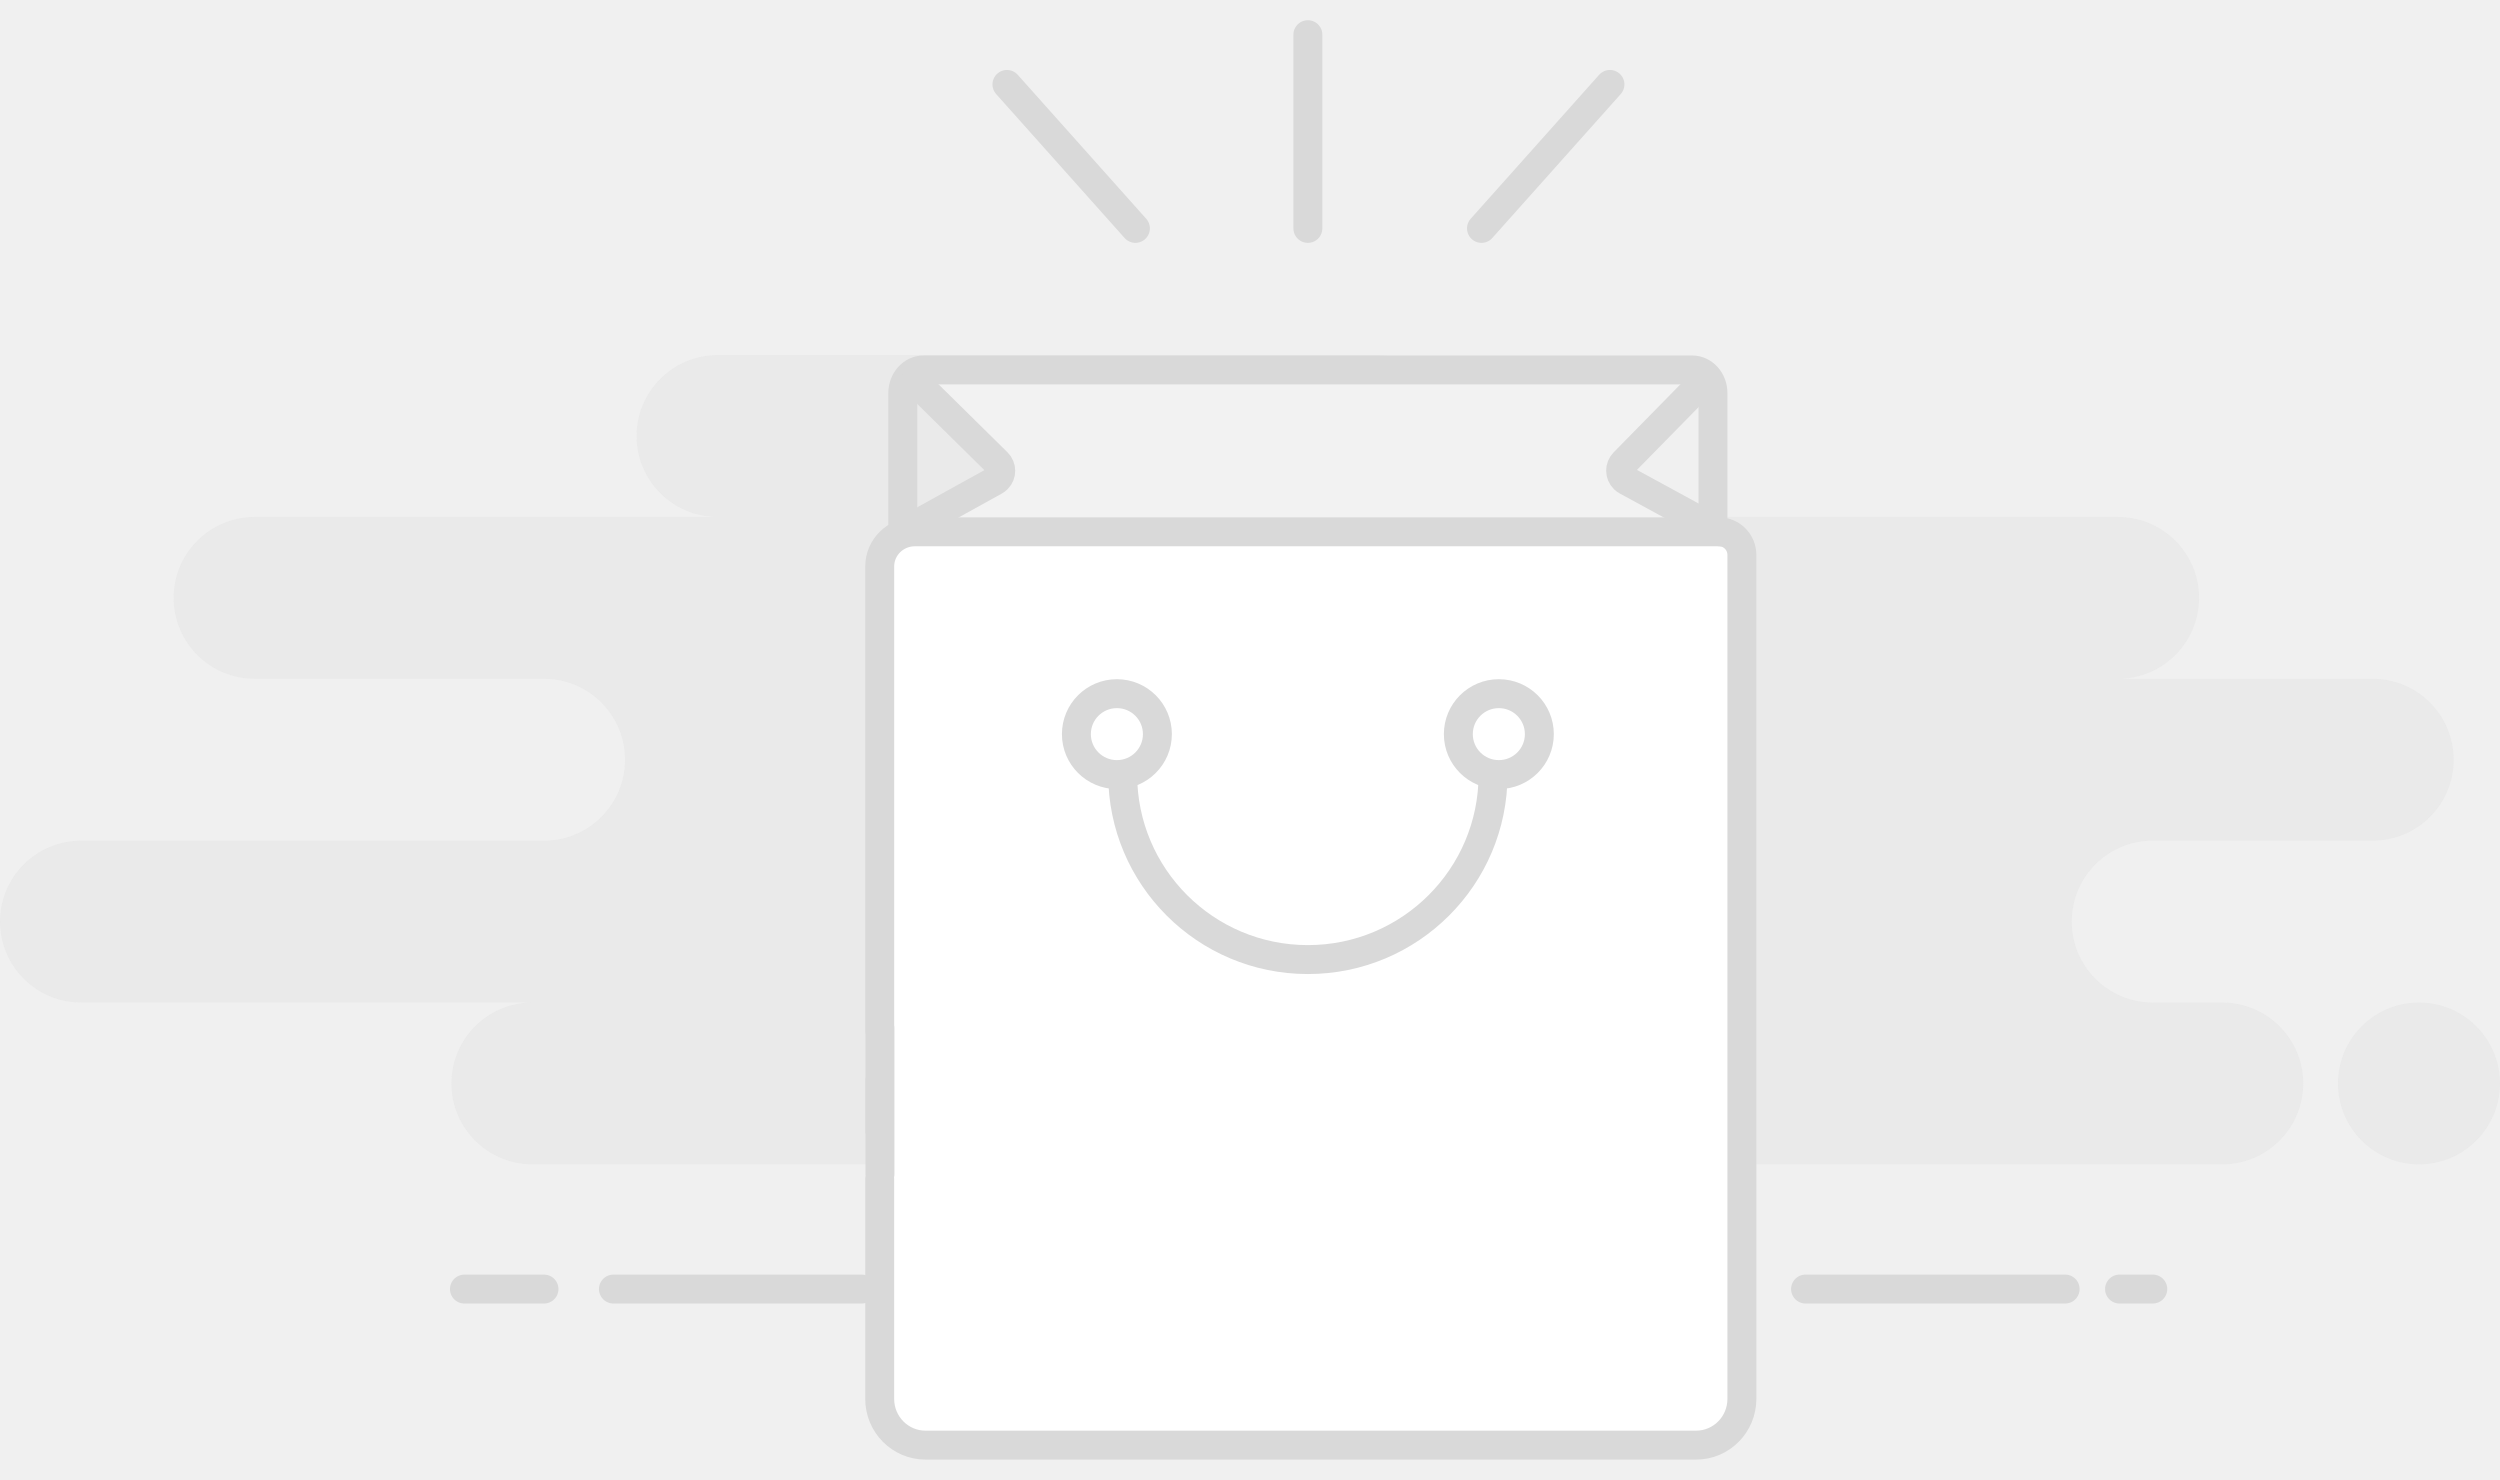
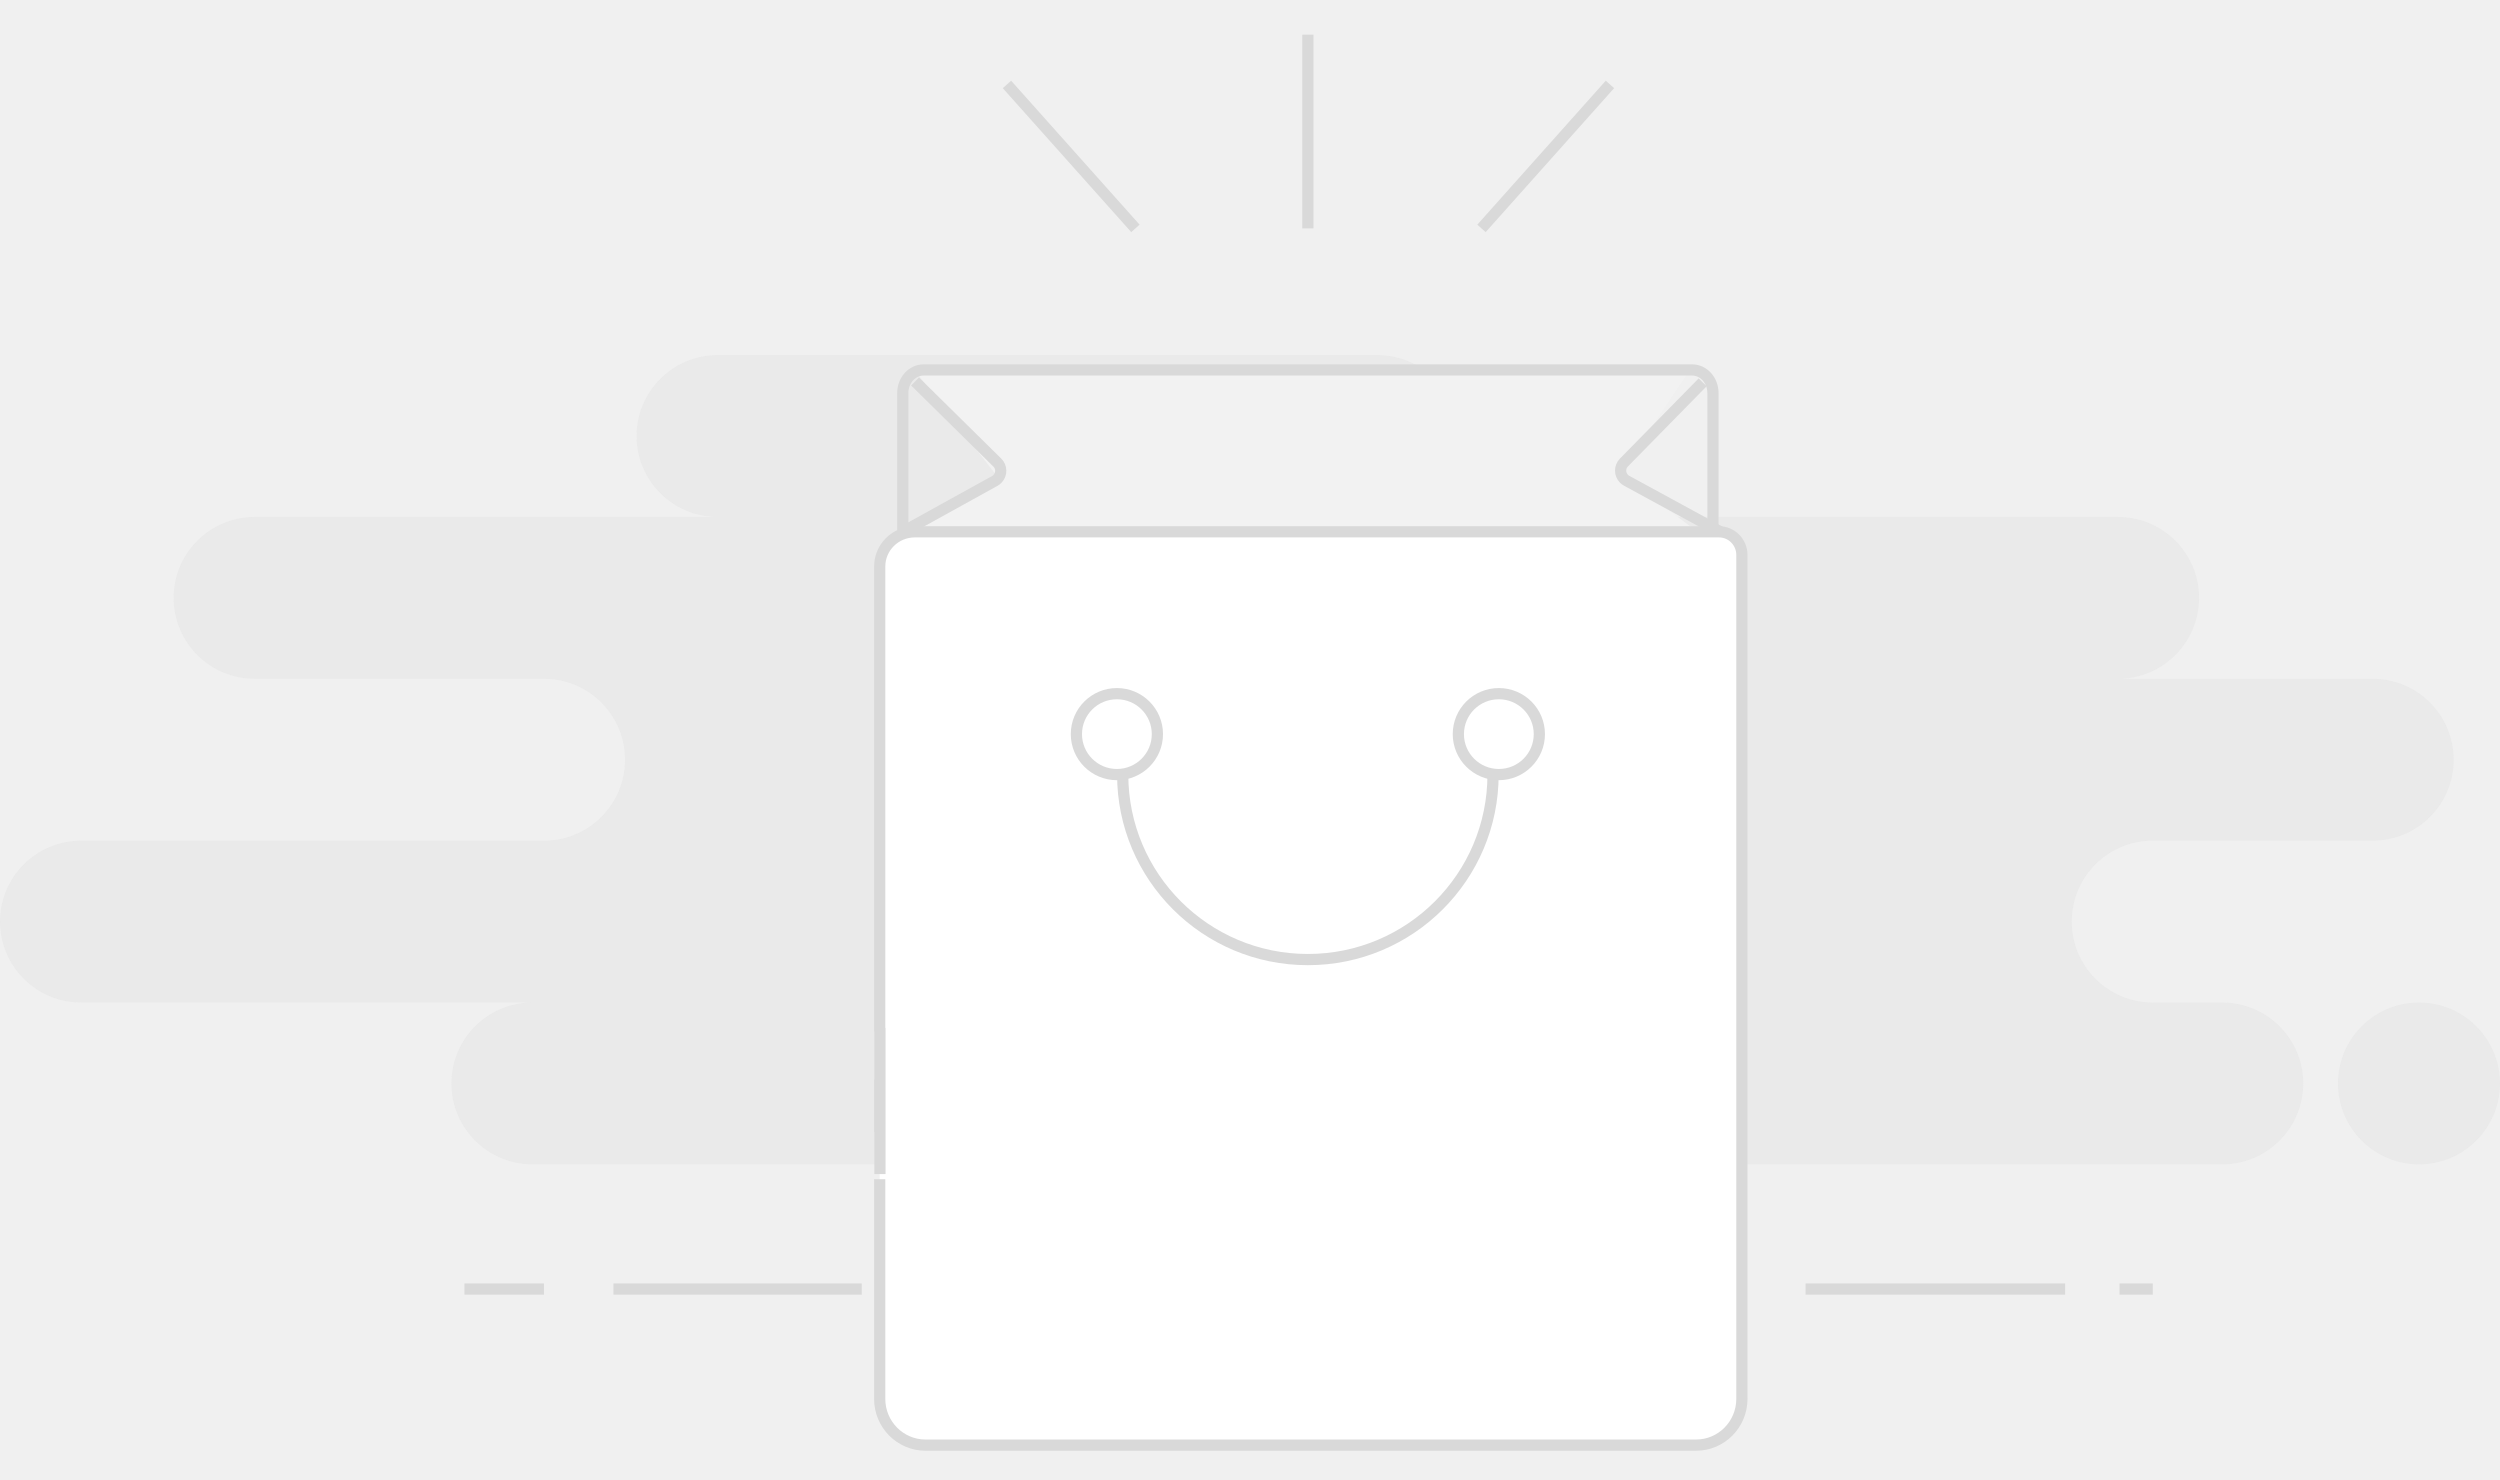
<svg xmlns="http://www.w3.org/2000/svg" width="223" height="132" viewBox="0 0 223 132">
  <g fill="none" fill-rule="evenodd">
    <g>
      <g transform="translate(-1055 -228) translate(1055 228)">
        <path fill="#B3B3B3" d="M122.856 31.674c3.992 0 7.227 3.232 7.227 7.219s-3.235 7.219-7.227 7.219h66.075c3.99 0 7.226 3.231 7.226 7.218s-3.235 7.219-7.226 7.219h22.713c3.99 0 7.226 3.232 7.226 7.219s-3.235 7.219-7.226 7.219h-19.616c-3.992 0-7.227 3.231-7.227 7.218s3.235 7.219 7.227 7.219h6.194c3.992 0 7.227 3.232 7.227 7.219s-3.235 7.219-7.227 7.219h-53.685c-.532 0-1.05-.058-1.549-.167-.498.11-1.017.167-1.548.167H47.49c-3.99 0-7.226-3.232-7.226-7.22 0-3.986 3.235-7.218 7.227-7.218H7.227C3.236 89.424 0 86.192 0 82.205s3.236-7.218 7.227-7.218h41.296c3.991 0 7.227-3.232 7.227-7.22 0-3.986-3.236-7.218-7.227-7.218h-25.81c-3.991 0-7.227-3.232-7.227-7.219s3.236-7.218 7.227-7.218h41.296c-3.991 0-7.227-3.232-7.227-7.22 0-3.986 3.236-7.218 7.227-7.218h58.847zm92.917 57.75c3.991 0 7.227 3.232 7.227 7.219s-3.236 7.219-7.227 7.219-7.227-3.232-7.227-7.22c0-3.986 3.236-7.218 7.227-7.218z" opacity=".1" />
        <path fill="#F2F2F2" d="M81.56 33L150.731 33 144.537 42.281 152.796 48.469 79.495 48.469 88.787 42.281z" />
-         <path stroke="#D9D9D9" stroke-linecap="round" stroke-linejoin="round" stroke-width="2.581" d="M54.718 114.984h22.149m-35.439 0h7.095m140.54 0h2.965m-30.972 0h23.154" />
-         <path fill="#FFF" stroke="#D9D9D9" stroke-linecap="round" stroke-width="2.581" d="M78.47 92.003V50.53c0-1.708 1.403-3.093 3.135-3.093h71.73c1.128 0 2.042.923 2.042 2.062v75.281c0 2.278-1.828 4.125-4.083 4.125H82.552c-2.255 0-4.083-1.847-4.083-4.125v-19.593m0-4.231v-4.645m.022 8.418V91.687" />
-         <path stroke="#D9D9D9" stroke-width="2.581" d="M80.528 47.437V35.062c0-1.139.83-2.062 1.853-2.062h68.562c1.024 0 1.853.923 1.853 2.063v12.374" />
-         <ellipse cx="99.627" cy="65.484" fill="#FFF" stroke="#D9D9D9" stroke-width="2.581" rx="3.613" ry="3.609" />
-         <ellipse cx="133.697" cy="65.484" fill="#FFF" stroke="#D9D9D9" stroke-width="2.581" rx="3.613" ry="3.609" />
-         <path stroke="#D9D9D9" stroke-linecap="round" stroke-width="2.581" d="M133.18 69.094c0 9.112-7.395 16.5-16.518 16.5-9.123 0-16.518-7.388-16.518-16.5M81.623 34.028l7.336 7.233c.406.4.41 1.054.01 1.46-.07.07-.149.13-.236.178l-8.205 4.538h0M151.876 34.103l-7.02 7.152c-.4.407-.394 1.06.013 1.46.068.067.145.124.23.17l8.354 4.553h0" />
-         <path stroke="#D9D9D9" stroke-linecap="round" stroke-linejoin="round" stroke-width="2.581" d="M143.607 7.53l-11.459 12.843m-15.486-17.28v17.28M89.819 7.531l11.46 12.842" />
+         <path stroke="#D9D9D9" strokeLinecap="round" strokeLinejoin="round" strokeWidth="2.581" d="M54.718 114.984h22.149m-35.439 0h7.095m140.54 0h2.965m-30.972 0h23.154" />
+         <path fill="#FFF" stroke="#D9D9D9" strokeLinecap="round" strokeWidth="2.581" d="M78.47 92.003V50.53c0-1.708 1.403-3.093 3.135-3.093h71.73c1.128 0 2.042.923 2.042 2.062v75.281c0 2.278-1.828 4.125-4.083 4.125H82.552c-2.255 0-4.083-1.847-4.083-4.125v-19.593m0-4.231v-4.645m.022 8.418V91.687" />
+         <path stroke="#D9D9D9" strokeWidth="2.581" d="M80.528 47.437V35.062c0-1.139.83-2.062 1.853-2.062h68.562c1.024 0 1.853.923 1.853 2.063v12.374" />
+         <ellipse cx="99.627" cy="65.484" fill="#FFF" stroke="#D9D9D9" strokeWidth="2.581" rx="3.613" ry="3.609" />
+         <ellipse cx="133.697" cy="65.484" fill="#FFF" stroke="#D9D9D9" strokeWidth="2.581" rx="3.613" ry="3.609" />
+         <path stroke="#D9D9D9" strokeLinecap="round" strokeWidth="2.581" d="M133.18 69.094c0 9.112-7.395 16.5-16.518 16.5-9.123 0-16.518-7.388-16.518-16.5M81.623 34.028l7.336 7.233c.406.4.41 1.054.01 1.46-.07.07-.149.13-.236.178l-8.205 4.538h0M151.876 34.103l-7.02 7.152c-.4.407-.394 1.06.013 1.46.068.067.145.124.23.17l8.354 4.553h0" />
+         <path stroke="#D9D9D9" strokeLinecap="round" strokeLinejoin="round" strokeWidth="2.581" d="M143.607 7.53l-11.459 12.843m-15.486-17.28v17.28M89.819 7.531l11.46 12.842" />
      </g>
    </g>
  </g>
</svg>
